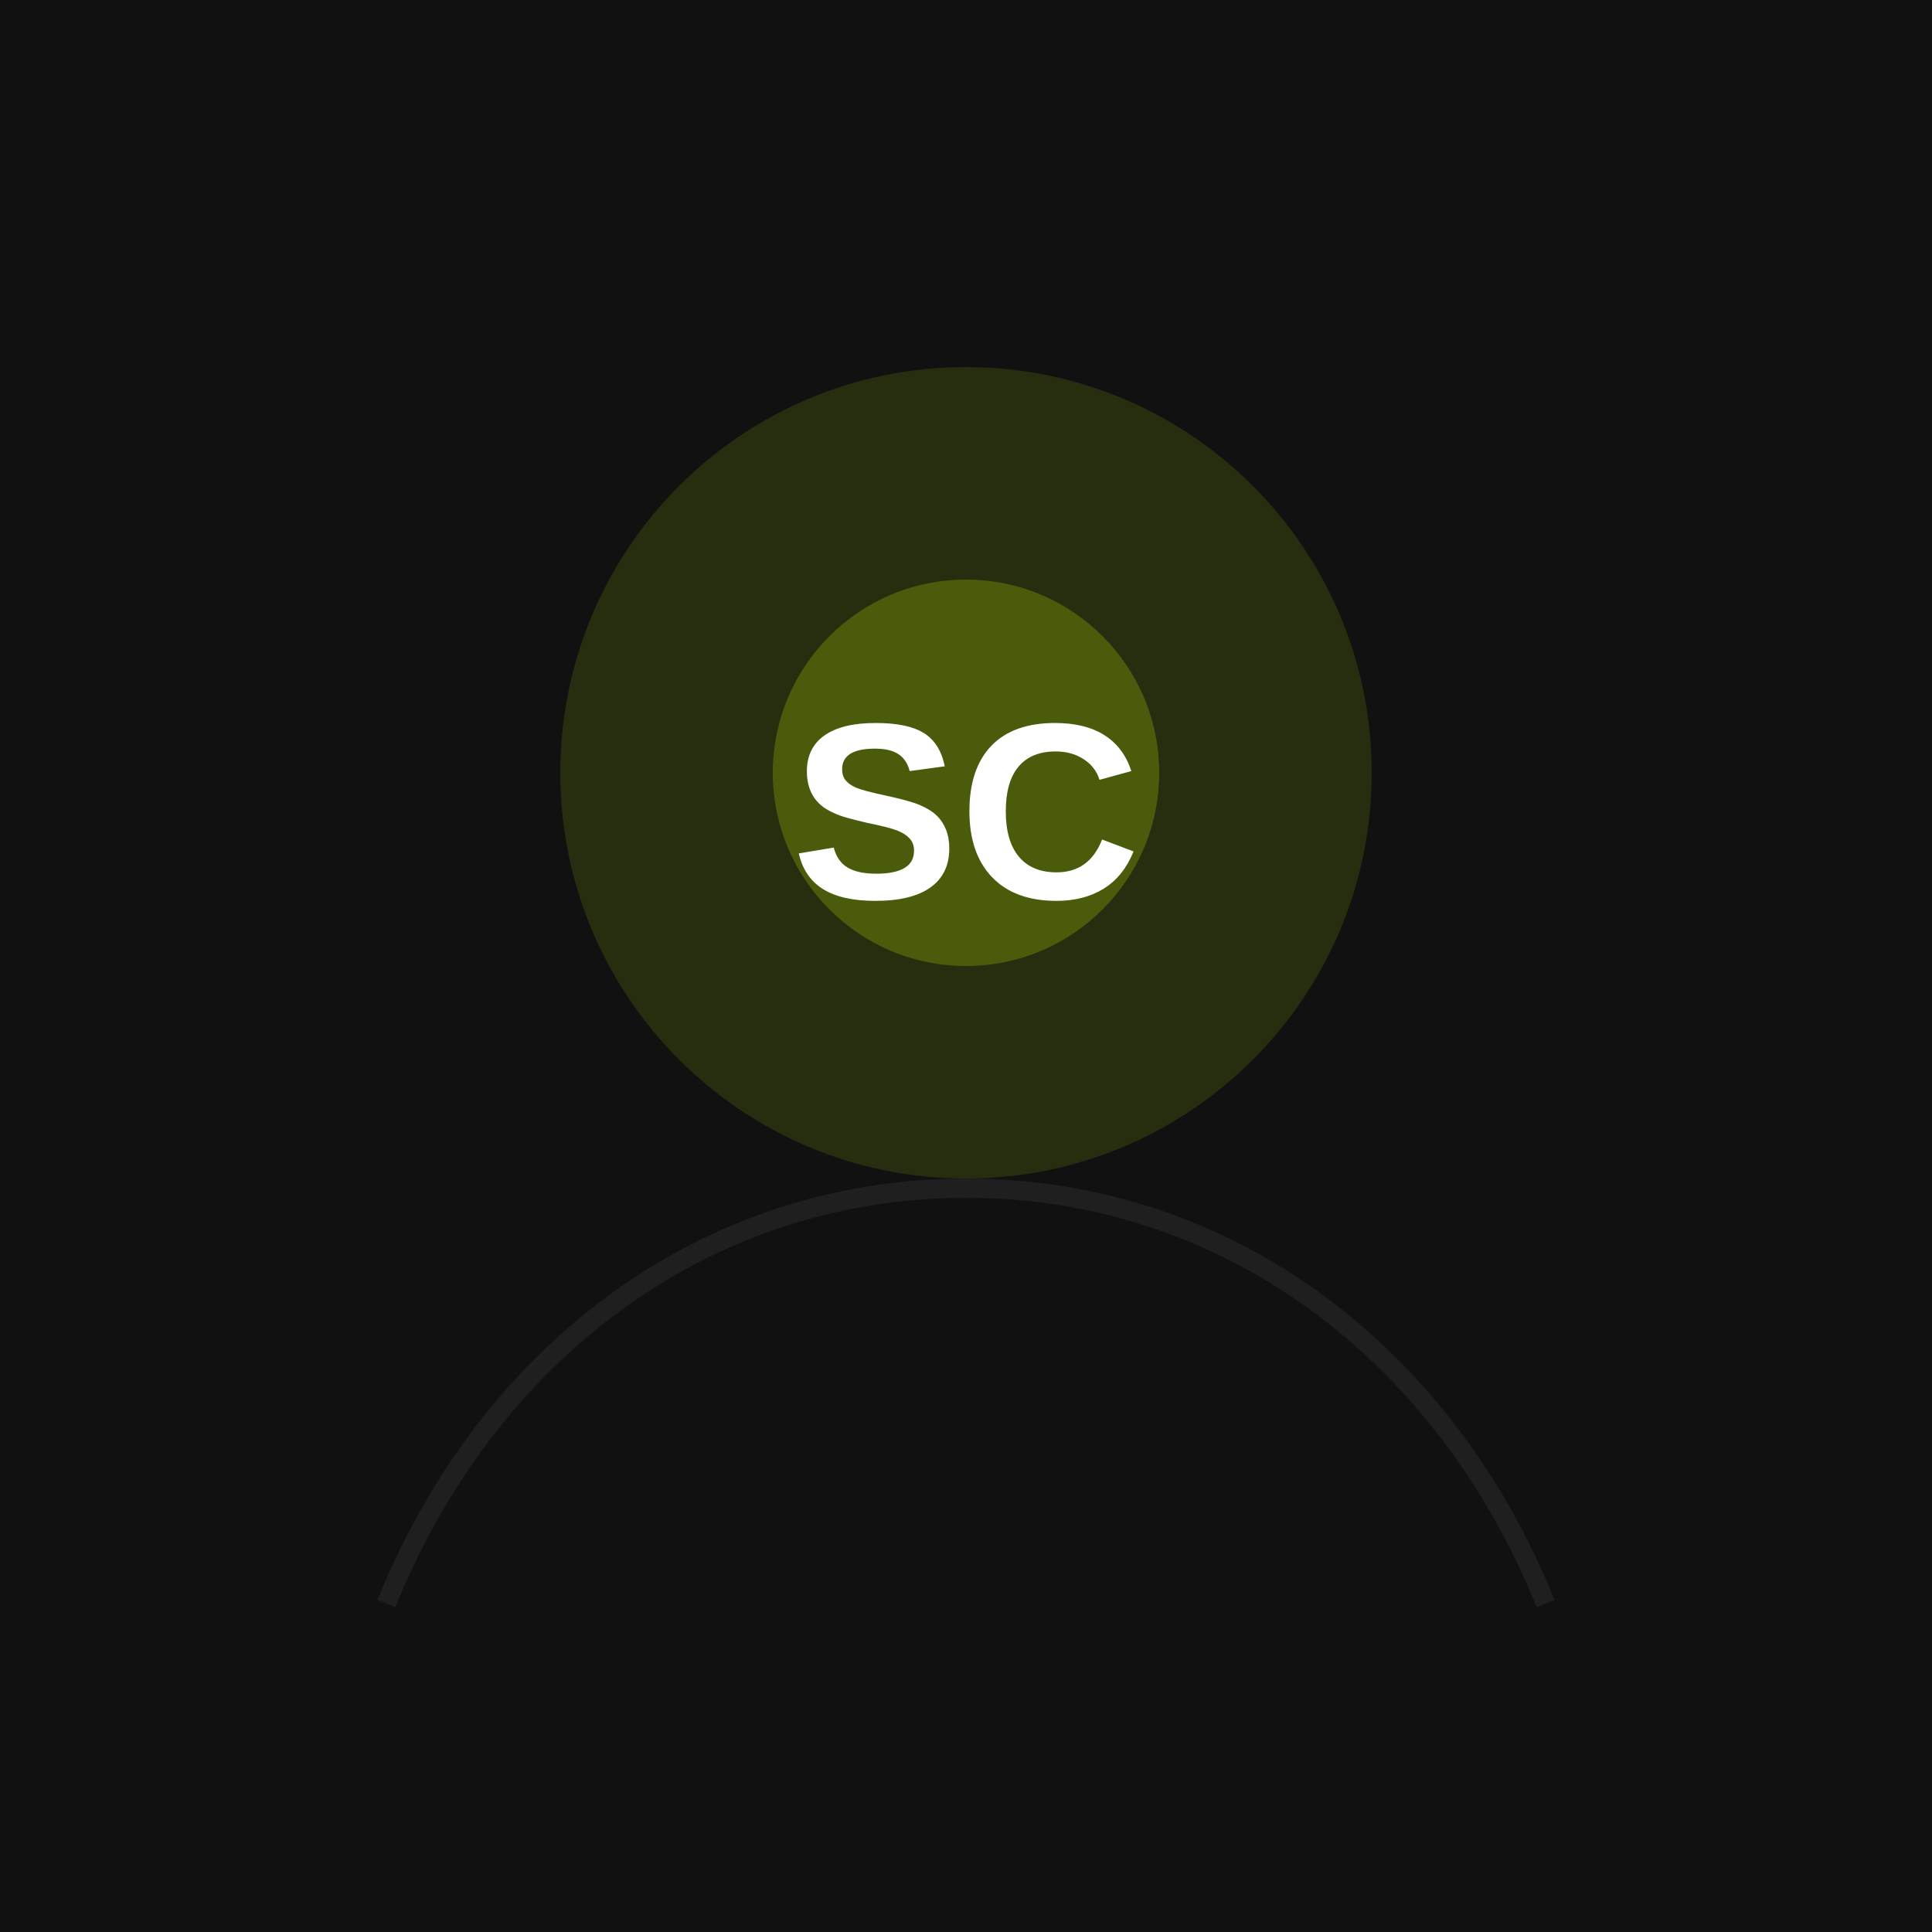
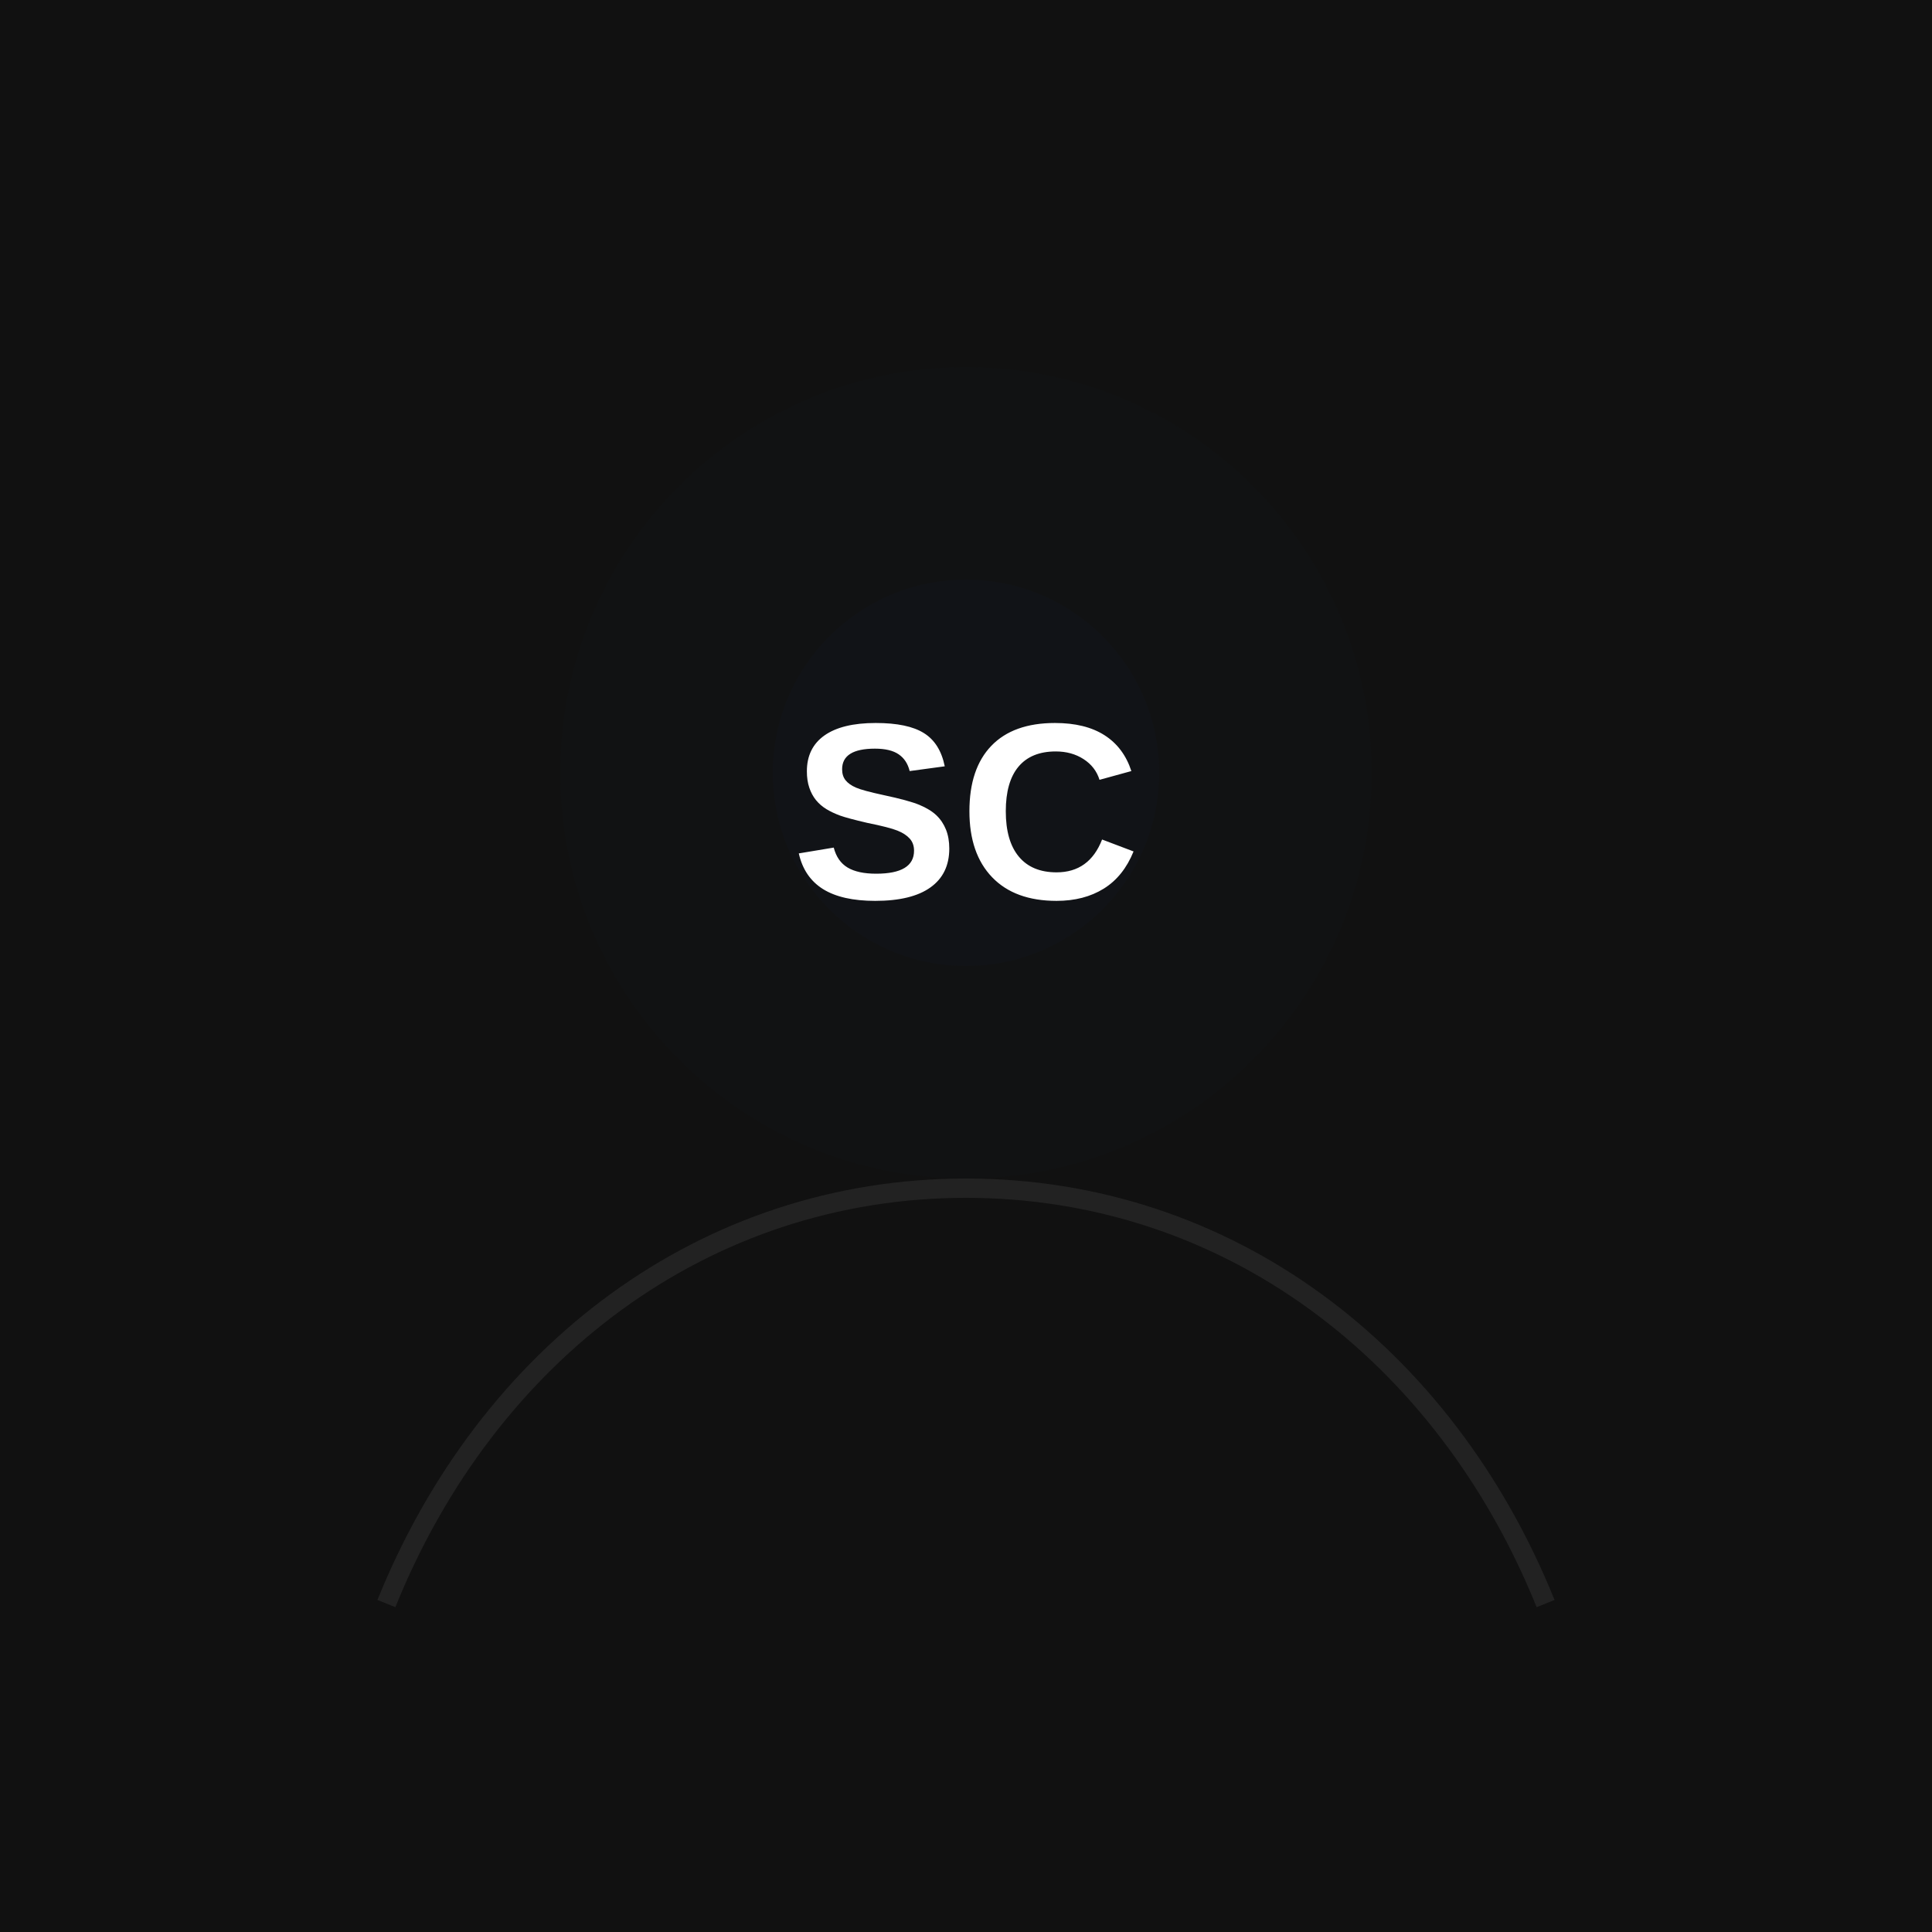
<svg xmlns="http://www.w3.org/2000/svg" width="400" height="400" viewBox="0 0 400 400" fill="none">
  <rect width="400" height="400" fill="#111111" />
-   <circle cx="200" cy="160" r="84" fill="#C8FF00" fill-opacity="0.12" />
-   <circle cx="200" cy="160" r="40" fill="#C8FF00" fill-opacity="0.22" />
-   <path d="M80 332C101 280 146 246 200 246C254 246 299 280 320 332" stroke="#1F1F1F" stroke-width="4" />
+   <circle cx="200" cy="160" r="84" fill="#161925" fill-opacity="0.12" />
+   <circle cx="200" cy="160" r="40" fill="#161925" fill-opacity="0.22" />
+   <path d="M80 332C101 280 146 246 200 246C254 246 299 280 320 332" stroke="#222222" stroke-width="4" />
  <text x="200" y="186" text-anchor="middle" fill="#FFFFFF" font-family="Arial, Helvetica, sans-serif" font-size="52" font-weight="700">SC</text>
</svg>
